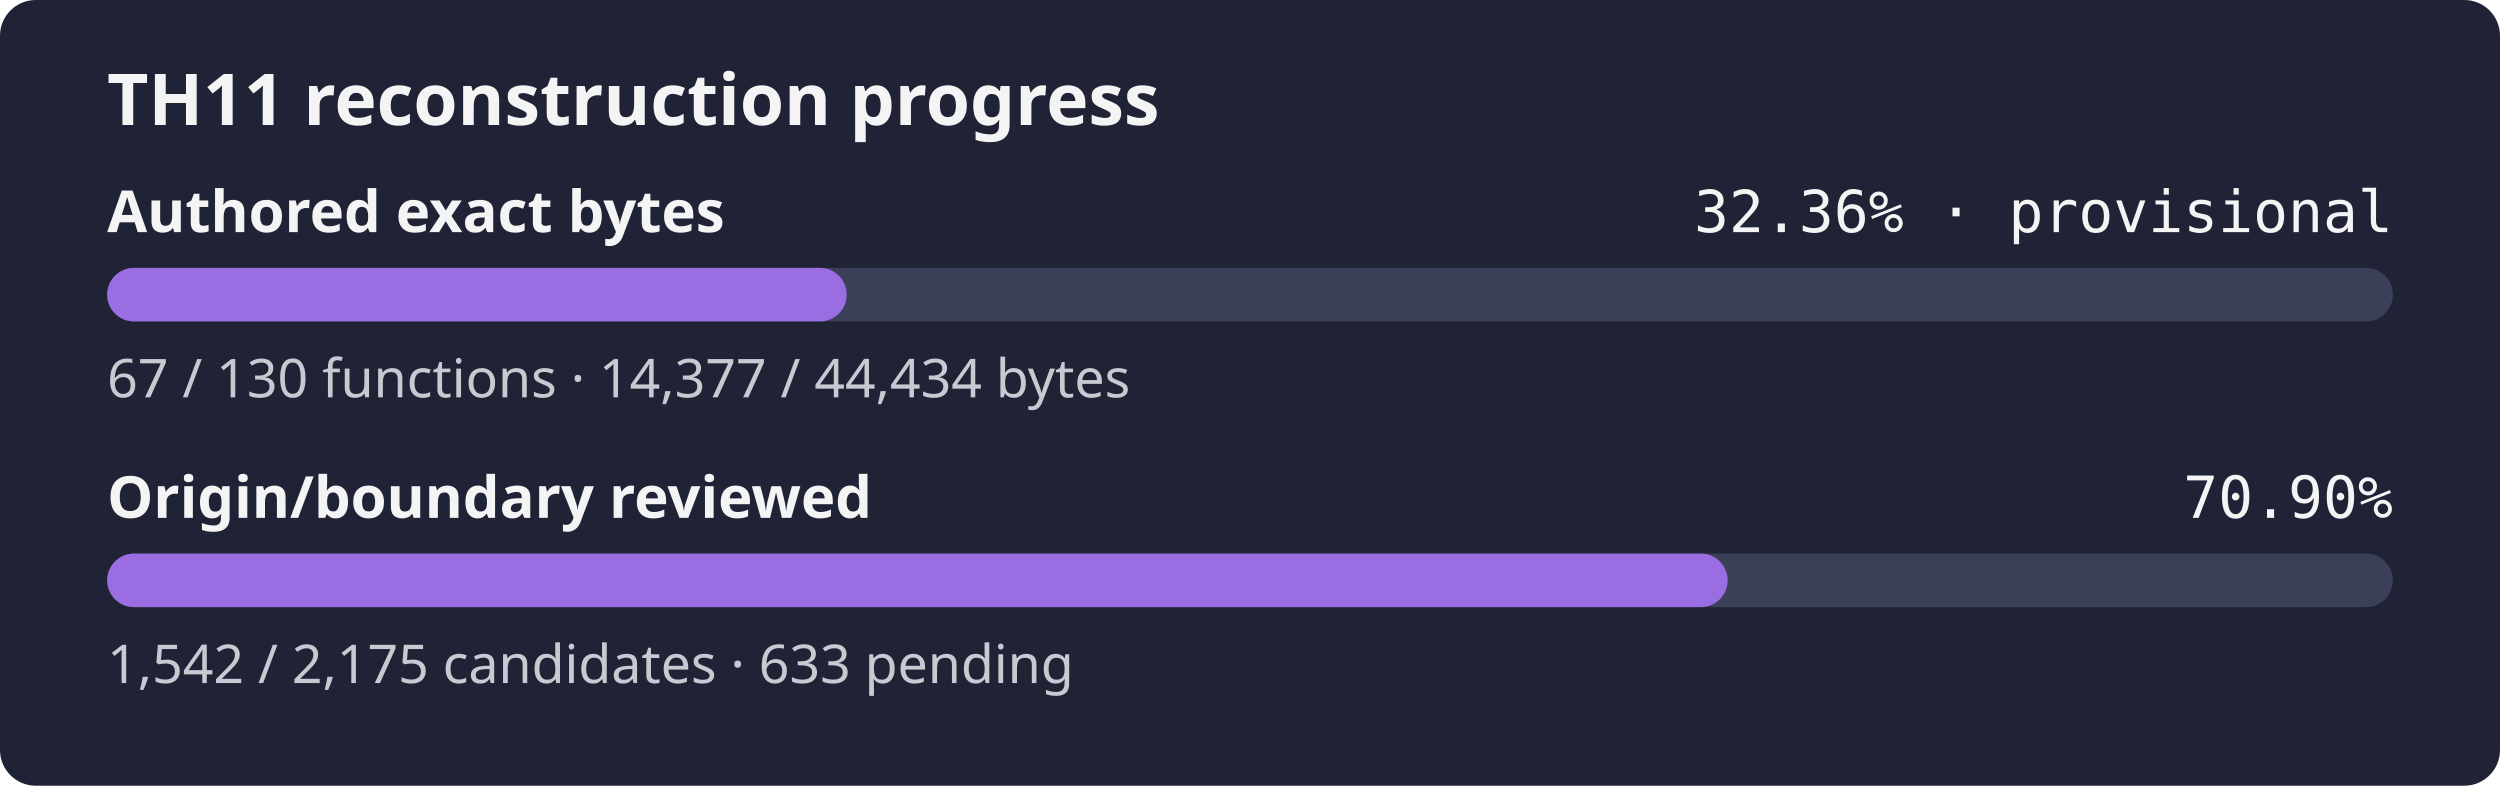
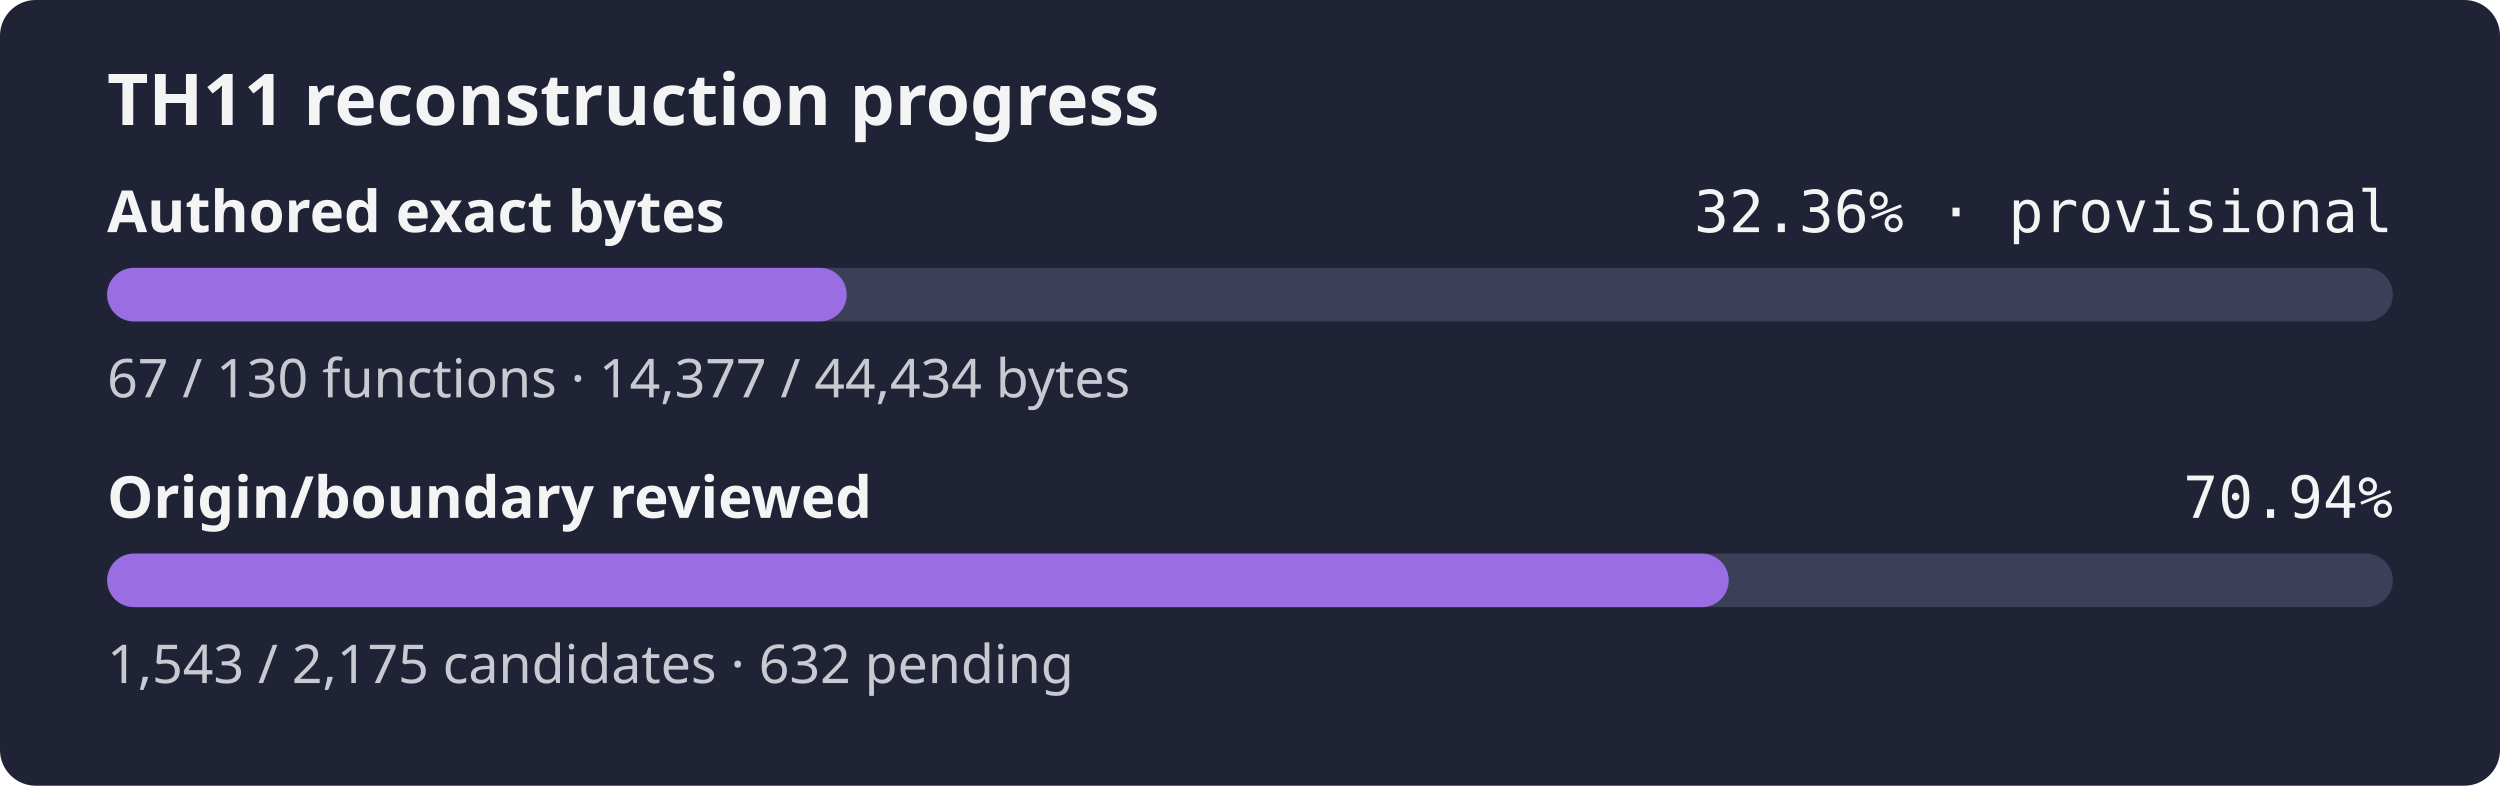
- <svg xmlns="http://www.w3.org/2000/svg" width="560" height="176" role="img" aria-label="TH11 reconstruction progress: currently classified authored bytes 32.36% exact, provisional inventory, origin and boundary review 70.90%">
+ <svg xmlns="http://www.w3.org/2000/svg" width="560" height="176" role="img" aria-label="TH11 reconstruction progress: currently classified authored bytes 32.36% exact, provisional inventory, origin and boundary review 70.94%">
  <rect width="560" height="176" rx="8" fill="#1f2335" />
  <text x="24" y="28" fill="#f4f4f5" font-family="sans-serif" font-size="16" font-weight="600">TH11 reconstruction progress</text>
  <text x="24" y="52" fill="#f4f4f5" font-family="sans-serif" font-size="13" font-weight="600">Authored exact bytes</text>
  <text x="536" y="52" fill="#f4f4f5" text-anchor="end" font-family="monospace" font-size="13">32.36% · provisional</text>
  <rect x="24" y="60" width="512" height="12" rx="6" fill="#3b4058" />
  <rect x="24" y="60" width="165.66" height="12" rx="6" fill="#9b6de3" />
  <text x="24" y="89" fill="#c8cad2" font-family="sans-serif" font-size="12">67 / 130 functions · 14,377 / 44,434 bytes</text>
  <text x="24" y="116" fill="#f4f4f5" font-family="sans-serif" font-size="13" font-weight="600">Origin/boundary reviewed</text>
-   <text x="536" y="116" fill="#f4f4f5" text-anchor="end" font-family="monospace" font-size="13">70.90%</text>
+   <text x="536" y="116" fill="#f4f4f5" text-anchor="end" font-family="monospace" font-size="13">70.94%</text>
  <rect x="24" y="124" width="512" height="12" rx="6" fill="#3b4058" />
-   <rect x="24" y="124" width="362.99" height="12" rx="6" fill="#9b6de3" />
-   <text x="24" y="153" fill="#c8cad2" font-family="sans-serif" font-size="12">1,542 / 2,175 candidates · 633 pending</text>
+   <rect x="24" y="124" width="363.23" height="12" rx="6" fill="#9b6de3" />
+   <text x="24" y="153" fill="#c8cad2" font-family="sans-serif" font-size="12">1,543 / 2,175 candidates · 632 pending</text>
</svg>
